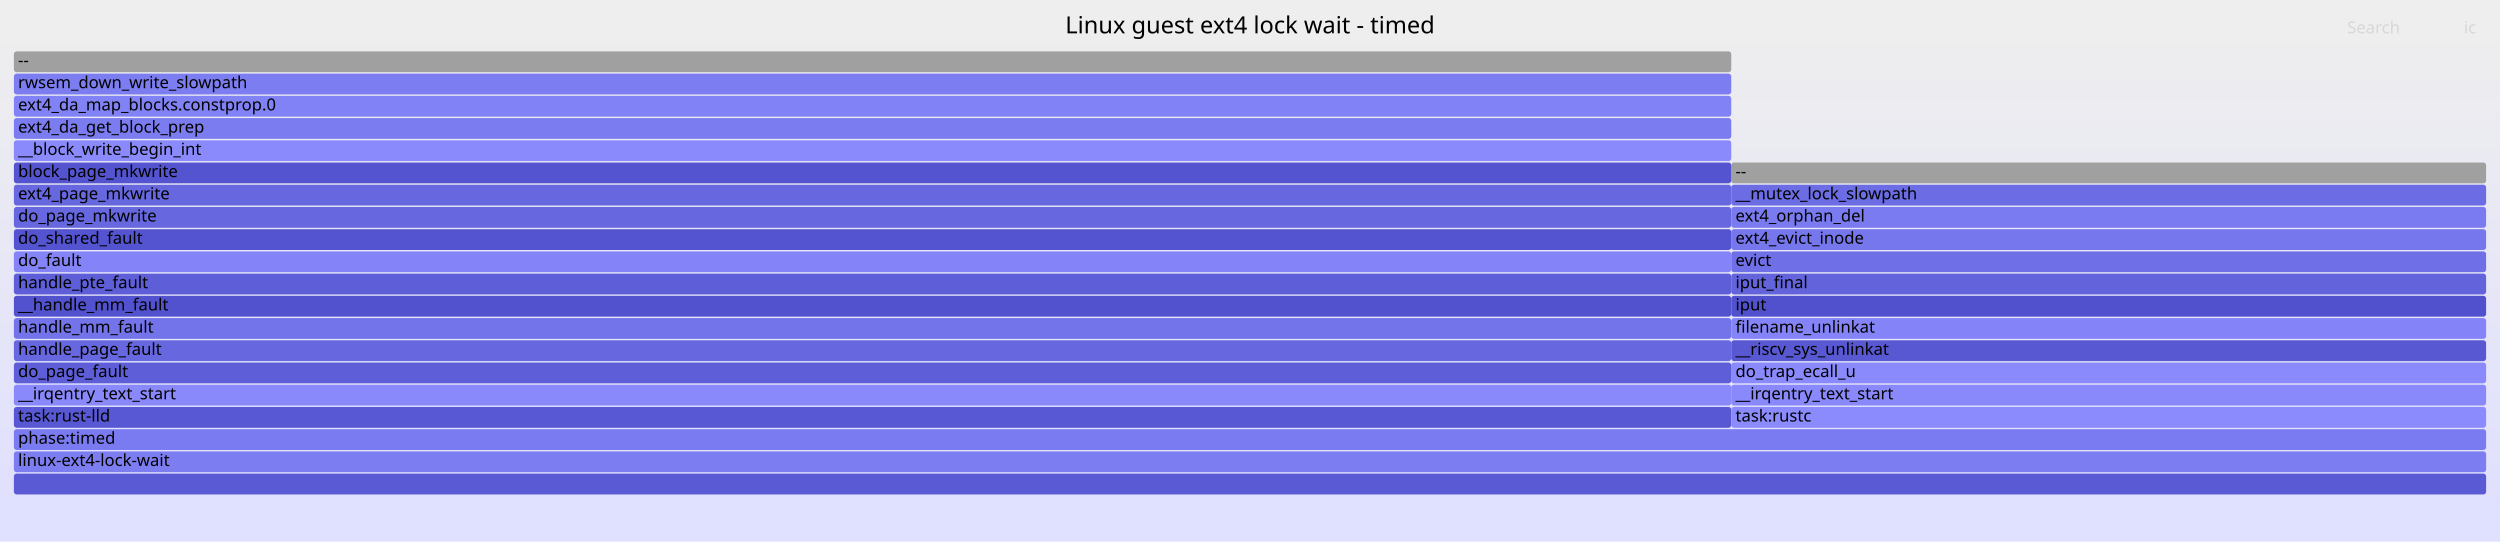
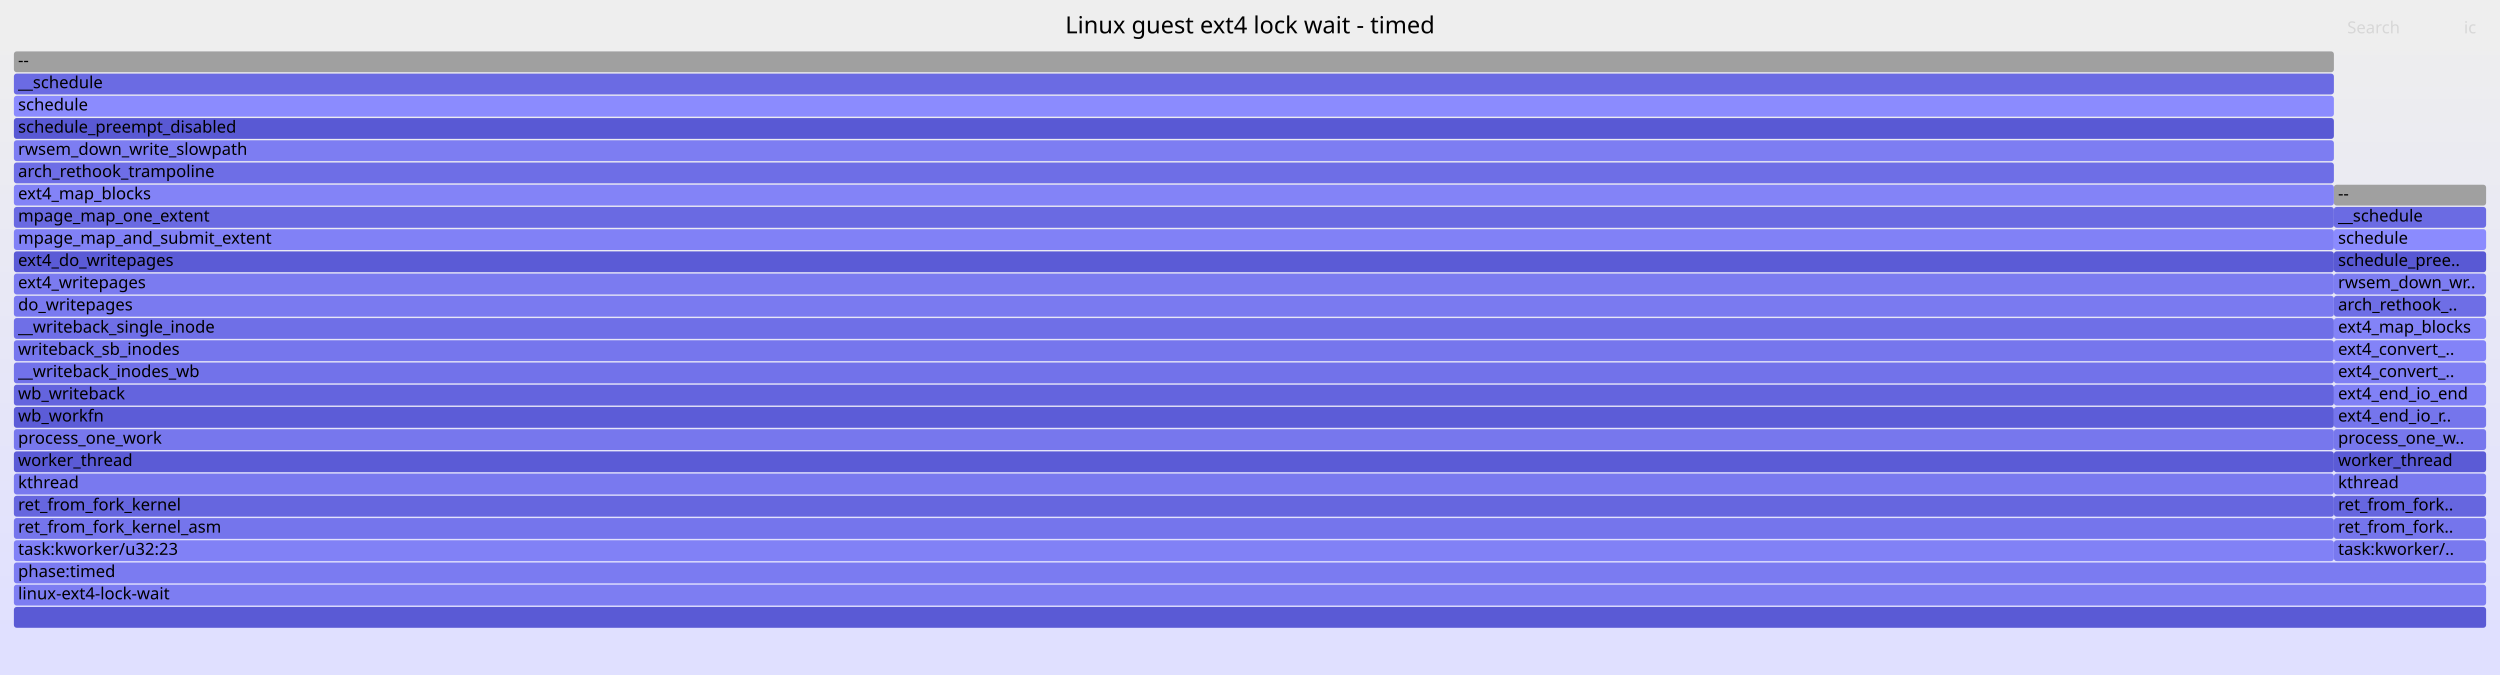
- <svg xmlns="http://www.w3.org/2000/svg" version="1.1" width="1800" height="390" viewBox="0 0 1800 390">
+ <svg xmlns="http://www.w3.org/2000/svg" version="1.1" width="1800" height="486" viewBox="0 0 1800 486">
  <defs>
    <linearGradient id="background" y1="0" y2="1" x1="0" x2="0">
      <stop stop-color="#eeeeee" offset="5%" />
      <stop stop-color="#e0e0ff" offset="95%" />
    </linearGradient>
  </defs>
  <style type="text/css">
	text { font-family:Verdana; font-size:12px; fill:rgb(0,0,0); }
	#search, #ignorecase { opacity:0.1; cursor:pointer; }
	#search:hover, #search.show, #ignorecase:hover, #ignorecase.show { opacity:1; }
	#subtitle { text-anchor:middle; font-color:rgb(160,160,160); }
	#title { text-anchor:middle; font-size:17px}
	#unzoom { cursor:pointer; }
	#frames &gt; *:hover { stroke:black; stroke-width:0.5; cursor:pointer; }
	.hide { display:none; }
	.parent { opacity:0.5; }
</style>
-   <rect x="0.0" y="0" width="1800.0" height="390.0" fill="url(#background)" />
+   <rect x="0.0" y="0" width="1800.0" height="486.0" fill="url(#background)" />
  <text id="title" x="900.00" y="24">Linux guest ext4 lock wait - timed</text>
-   <text id="details" x="10.00" y="373"> </text>
+   <text id="details" x="10.00" y="469"> </text>
  <text id="unzoom" x="10.00" y="24" class="hide">Reset Zoom</text>
  <text id="search" x="1690.00" y="24">Search</text>
  <text id="ignorecase" x="1774.00" y="24">ic</text>
-   <text id="matched" x="1690.00" y="373"> </text>
+   <text id="matched" x="1690.00" y="469"> </text>
  <g id="frames">
    <g>
-       <rect x="10.0" y="245" width="1236.5" height="15.0" fill="rgb(103,103,224)" rx="2" ry="2" />
-       <text x="13.00" y="255.5">handle_page_fault</text>
-     </g>
-     <g>
-       <rect x="1246.5" y="181" width="543.5" height="15.0" fill="rgb(111,111,231)" rx="2" ry="2" />
-       <text x="1249.54" y="191.5">evict</text>
-     </g>
-     <g>
-       <rect x="1246.5" y="213" width="543.5" height="15.0" fill="rgb(81,81,206)" rx="2" ry="2" />
-       <text x="1249.54" y="223.5">iput</text>
-     </g>
-     <g>
-       <rect x="10.0" y="149" width="1236.5" height="15.0" fill="rgb(103,103,224)" rx="2" ry="2" />
-       <text x="13.00" y="159.5">do_page_mkwrite</text>
-     </g>
-     <g>
-       <rect x="10.0" y="229" width="1236.5" height="15.0" fill="rgb(115,115,234)" rx="2" ry="2" />
-       <text x="13.00" y="239.5">handle_mm_fault</text>
-     </g>
-     <g>
-       <rect x="1246.5" y="261" width="543.5" height="15.0" fill="rgb(138,138,253)" rx="2" ry="2" />
-       <text x="1249.54" y="271.5">do_trap_ecall_u</text>
-     </g>
-     <g>
-       <rect x="10.0" y="53" width="1236.5" height="15.0" fill="rgb(125,125,242)" rx="2" ry="2" />
-       <text x="13.00" y="63.5">rwsem_down_write_slowpath</text>
-     </g>
-     <g>
-       <rect x="1246.5" y="149" width="543.5" height="15.0" fill="rgb(123,123,241)" rx="2" ry="2" />
-       <text x="1249.54" y="159.5">ext4_orphan_del</text>
-     </g>
-     <g>
-       <rect x="10.0" y="37" width="1236.5" height="15.0" fill="rgb(160,160,160)" rx="2" ry="2" />
+       <rect x="1680.4" y="357" width="109.6" height="15.0" fill="rgb(102,102,223)" rx="2" ry="2" />
+       <text x="1683.40" y="367.5">ret_from_fork..</text>
+     </g>
+     <g>
+       <rect x="10.0" y="197" width="1670.4" height="15.0" fill="rgb(123,123,240)" rx="2" ry="2" />
+       <text x="13.00" y="207.5">ext4_writepages</text>
+     </g>
+     <g>
+       <rect x="10.0" y="293" width="1670.4" height="15.0" fill="rgb(92,92,215)" rx="2" ry="2" />
+       <text x="13.00" y="303.5">wb_workfn</text>
+     </g>
+     <g>
+       <rect x="1680.4" y="389" width="109.6" height="15.0" fill="rgb(121,121,239)" rx="2" ry="2" />
+       <text x="1683.40" y="399.5">task:kworker/..</text>
+     </g>
+     <g>
+       <rect x="10.0" y="309" width="1670.4" height="15.0" fill="rgb(119,119,237)" rx="2" ry="2" />
+       <text x="13.00" y="319.5">process_one_work</text>
+     </g>
+     <g>
+       <rect x="1680.4" y="213" width="109.6" height="15.0" fill="rgb(110,110,230)" rx="2" ry="2" />
+       <text x="1683.40" y="223.5">arch_rethook_..</text>
+     </g>
+     <g>
+       <rect x="1680.4" y="277" width="109.6" height="15.0" fill="rgb(129,129,246)" rx="2" ry="2" />
+       <text x="1683.40" y="287.5">ext4_end_io_end</text>
+     </g>
+     <g>
+       <rect x="1680.4" y="373" width="109.6" height="15.0" fill="rgb(117,117,236)" rx="2" ry="2" />
+       <text x="1683.40" y="383.5">ret_from_fork..</text>
+     </g>
+     <g>
+       <rect x="1680.4" y="133" width="109.6" height="15.0" fill="rgb(160,160,160)" rx="2" ry="2" />
+       <text x="1683.40" y="143.5">--</text>
+     </g>
+     <g>
+       <rect x="10.0" y="69" width="1670.4" height="15.0" fill="rgb(139,139,254)" rx="2" ry="2" />
+       <text x="13.00" y="79.5">schedule</text>
+     </g>
+     <g>
+       <rect x="1680.4" y="165" width="109.6" height="15.0" fill="rgb(139,139,254)" rx="2" ry="2" />
+       <text x="1683.40" y="175.5">schedule</text>
+     </g>
+     <g>
+       <rect x="10.0" y="181" width="1670.4" height="15.0" fill="rgb(91,91,214)" rx="2" ry="2" />
+       <text x="13.00" y="191.5">ext4_do_writepages</text>
+     </g>
+     <g>
+       <rect x="1680.4" y="325" width="109.6" height="15.0" fill="rgb(91,91,214)" rx="2" ry="2" />
+       <text x="1683.40" y="335.5">worker_thread</text>
+     </g>
+     <g>
+       <rect x="1680.4" y="229" width="109.6" height="15.0" fill="rgb(131,131,247)" rx="2" ry="2" />
+       <text x="1683.40" y="239.5">ext4_map_blocks</text>
+     </g>
+     <g>
+       <rect x="10.0" y="229" width="1670.4" height="15.0" fill="rgb(111,111,231)" rx="2" ry="2" />
+       <text x="13.00" y="239.5">__writeback_single_inode</text>
+     </g>
+     <g>
+       <rect x="10.0" y="245" width="1670.4" height="15.0" fill="rgb(118,118,237)" rx="2" ry="2" />
+       <text x="13.00" y="255.5">writeback_sb_inodes</text>
+     </g>
+     <g>
+       <rect x="1680.4" y="245" width="109.6" height="15.0" fill="rgb(131,131,248)" rx="2" ry="2" />
+       <text x="1683.40" y="255.5">ext4_convert_..</text>
+     </g>
+     <g>
+       <rect x="1680.4" y="197" width="109.6" height="15.0" fill="rgb(125,125,242)" rx="2" ry="2" />
+       <text x="1683.40" y="207.5">rwsem_down_wr..</text>
+     </g>
+     <g>
+       <rect x="10.0" y="101" width="1670.4" height="15.0" fill="rgb(125,125,242)" rx="2" ry="2" />
+       <text x="13.00" y="111.5">rwsem_down_write_slowpath</text>
+     </g>
+     <g>
+       <rect x="10.0" y="213" width="1670.4" height="15.0" fill="rgb(122,122,240)" rx="2" ry="2" />
+       <text x="13.00" y="223.5">do_writepages</text>
+     </g>
+     <g>
+       <rect x="1680.4" y="181" width="109.6" height="15.0" fill="rgb(89,89,212)" rx="2" ry="2" />
+       <text x="1683.40" y="191.5">schedule_pree..</text>
+     </g>
+     <g>
+       <rect x="10.0" y="357" width="1670.4" height="15.0" fill="rgb(102,102,223)" rx="2" ry="2" />
+       <text x="13.00" y="367.5">ret_from_fork_kernel</text>
+     </g>
+     <g>
+       <rect x="10.0" y="341" width="1670.4" height="15.0" fill="rgb(121,121,239)" rx="2" ry="2" />
+       <text x="13.00" y="351.5">kthread</text>
+     </g>
+     <g>
+       <rect x="10.0" y="437" width="1780.0" height="15.0" fill="rgb(90,90,213)" rx="2" ry="2" />
+       <text x="13.00" y="447.5" />
+     </g>
+     <g>
+       <rect x="10.0" y="421" width="1780.0" height="15.0" fill="rgb(125,125,242)" rx="2" ry="2" />
+       <text x="13.00" y="431.5">linux-ext4-lock-wait</text>
+     </g>
+     <g>
+       <rect x="10.0" y="405" width="1780.0" height="15.0" fill="rgb(123,123,241)" rx="2" ry="2" />
+       <text x="13.00" y="415.5">phase:timed</text>
+     </g>
+     <g>
+       <rect x="10.0" y="85" width="1670.4" height="15.0" fill="rgb(89,89,212)" rx="2" ry="2" />
+       <text x="13.00" y="95.5">schedule_preempt_disabled</text>
+     </g>
+     <g>
+       <rect x="10.0" y="37" width="1670.4" height="15.0" fill="rgb(160,160,160)" rx="2" ry="2" />
      <text x="13.00" y="47.5">--</text>
    </g>
    <g>
-       <rect x="10.0" y="181" width="1236.5" height="15.0" fill="rgb(132,132,248)" rx="2" ry="2" />
-       <text x="13.00" y="191.5">do_fault</text>
-     </g>
-     <g>
-       <rect x="10.0" y="133" width="1236.5" height="15.0" fill="rgb(103,103,224)" rx="2" ry="2" />
-       <text x="13.00" y="143.5">ext4_page_mkwrite</text>
-     </g>
-     <g>
-       <rect x="10.0" y="197" width="1236.5" height="15.0" fill="rgb(94,94,217)" rx="2" ry="2" />
-       <text x="13.00" y="207.5">handle_pte_fault</text>
-     </g>
-     <g>
-       <rect x="1246.5" y="117" width="543.5" height="15.0" fill="rgb(160,160,160)" rx="2" ry="2" />
-       <text x="1249.54" y="127.5">--</text>
-     </g>
-     <g>
-       <rect x="10.0" y="293" width="1236.5" height="15.0" fill="rgb(88,88,212)" rx="2" ry="2" />
-       <text x="13.00" y="303.5">task:rust-lld</text>
-     </g>
-     <g>
-       <rect x="1246.5" y="245" width="543.5" height="15.0" fill="rgb(88,88,211)" rx="2" ry="2" />
-       <text x="1249.54" y="255.5">__riscv_sys_unlinkat</text>
-     </g>
-     <g>
-       <rect x="10.0" y="261" width="1236.5" height="15.0" fill="rgb(94,94,216)" rx="2" ry="2" />
-       <text x="13.00" y="271.5">do_page_fault</text>
-     </g>
-     <g>
-       <rect x="10.0" y="325" width="1780.0" height="15.0" fill="rgb(125,125,242)" rx="2" ry="2" />
-       <text x="13.00" y="335.5">linux-ext4-lock-wait</text>
-     </g>
-     <g>
-       <rect x="1246.5" y="165" width="543.5" height="15.0" fill="rgb(118,118,237)" rx="2" ry="2" />
-       <text x="1249.54" y="175.5">ext4_evict_inode</text>
-     </g>
-     <g>
-       <rect x="1246.5" y="133" width="543.5" height="15.0" fill="rgb(108,108,228)" rx="2" ry="2" />
-       <text x="1249.54" y="143.5">__mutex_lock_slowpath</text>
-     </g>
-     <g>
-       <rect x="1246.5" y="229" width="543.5" height="15.0" fill="rgb(132,132,248)" rx="2" ry="2" />
-       <text x="1249.54" y="239.5">filename_unlinkat</text>
-     </g>
-     <g>
-       <rect x="1246.5" y="197" width="543.5" height="15.0" fill="rgb(99,99,220)" rx="2" ry="2" />
-       <text x="1249.54" y="207.5">iput_final</text>
-     </g>
-     <g>
-       <rect x="10.0" y="277" width="1236.5" height="15.0" fill="rgb(137,137,252)" rx="2" ry="2" />
-       <text x="13.00" y="287.5">__irqentry_text_start</text>
-     </g>
-     <g>
-       <rect x="10.0" y="85" width="1236.5" height="15.0" fill="rgb(124,124,241)" rx="2" ry="2" />
-       <text x="13.00" y="95.5">ext4_da_get_block_prep</text>
-     </g>
-     <g>
-       <rect x="1246.5" y="277" width="543.5" height="15.0" fill="rgb(137,137,252)" rx="2" ry="2" />
-       <text x="1249.54" y="287.5">__irqentry_text_start</text>
-     </g>
-     <g>
-       <rect x="10.0" y="341" width="1780.0" height="15.0" fill="rgb(90,90,213)" rx="2" ry="2" />
-       <text x="13.00" y="351.5" />
-     </g>
-     <g>
-       <rect x="10.0" y="117" width="1236.5" height="15.0" fill="rgb(84,84,209)" rx="2" ry="2" />
-       <text x="13.00" y="127.5">block_page_mkwrite</text>
-     </g>
-     <g>
-       <rect x="10.0" y="309" width="1780.0" height="15.0" fill="rgb(123,123,241)" rx="2" ry="2" />
-       <text x="13.00" y="319.5">phase:timed</text>
-     </g>
-     <g>
-       <rect x="10.0" y="213" width="1236.5" height="15.0" fill="rgb(82,82,207)" rx="2" ry="2" />
-       <text x="13.00" y="223.5">__handle_mm_fault</text>
-     </g>
-     <g>
-       <rect x="1246.5" y="293" width="543.5" height="15.0" fill="rgb(139,139,254)" rx="2" ry="2" />
-       <text x="1249.54" y="303.5">task:rustc</text>
-     </g>
-     <g>
-       <rect x="10.0" y="165" width="1236.5" height="15.0" fill="rgb(84,84,208)" rx="2" ry="2" />
-       <text x="13.00" y="175.5">do_shared_fault</text>
-     </g>
-     <g>
-       <rect x="10.0" y="101" width="1236.5" height="15.0" fill="rgb(138,138,253)" rx="2" ry="2" />
-       <text x="13.00" y="111.5">__block_write_begin_int</text>
-     </g>
-     <g>
-       <rect x="10.0" y="69" width="1236.5" height="15.0" fill="rgb(130,130,247)" rx="2" ry="2" />
-       <text x="13.00" y="79.5">ext4_da_map_blocks.constprop.0</text>
+       <rect x="1680.4" y="261" width="109.6" height="15.0" fill="rgb(127,127,244)" rx="2" ry="2" />
+       <text x="1683.40" y="271.5">ext4_convert_..</text>
+     </g>
+     <g>
+       <rect x="10.0" y="149" width="1670.4" height="15.0" fill="rgb(106,106,226)" rx="2" ry="2" />
+       <text x="13.00" y="159.5">mpage_map_one_extent</text>
+     </g>
+     <g>
+       <rect x="10.0" y="165" width="1670.4" height="15.0" fill="rgb(129,129,246)" rx="2" ry="2" />
+       <text x="13.00" y="175.5">mpage_map_and_submit_extent</text>
+     </g>
+     <g>
+       <rect x="10.0" y="277" width="1670.4" height="15.0" fill="rgb(100,100,222)" rx="2" ry="2" />
+       <text x="13.00" y="287.5">wb_writeback</text>
+     </g>
+     <g>
+       <rect x="10.0" y="261" width="1670.4" height="15.0" fill="rgb(114,114,234)" rx="2" ry="2" />
+       <text x="13.00" y="271.5">__writeback_inodes_wb</text>
+     </g>
+     <g>
+       <rect x="10.0" y="389" width="1670.4" height="15.0" fill="rgb(129,129,246)" rx="2" ry="2" />
+       <text x="13.00" y="399.5">task:kworker/u32:23</text>
+     </g>
+     <g>
+       <rect x="1680.4" y="309" width="109.6" height="15.0" fill="rgb(119,119,237)" rx="2" ry="2" />
+       <text x="1683.40" y="319.5">process_one_w..</text>
+     </g>
+     <g>
+       <rect x="10.0" y="117" width="1670.4" height="15.0" fill="rgb(110,110,230)" rx="2" ry="2" />
+       <text x="13.00" y="127.5">arch_rethook_trampoline</text>
+     </g>
+     <g>
+       <rect x="1680.4" y="293" width="109.6" height="15.0" fill="rgb(117,117,236)" rx="2" ry="2" />
+       <text x="1683.40" y="303.5">ext4_end_io_r..</text>
+     </g>
+     <g>
+       <rect x="1680.4" y="149" width="109.6" height="15.0" fill="rgb(107,107,227)" rx="2" ry="2" />
+       <text x="1683.40" y="159.5">__schedule</text>
+     </g>
+     <g>
+       <rect x="10.0" y="325" width="1670.4" height="15.0" fill="rgb(91,91,214)" rx="2" ry="2" />
+       <text x="13.00" y="335.5">worker_thread</text>
+     </g>
+     <g>
+       <rect x="10.0" y="53" width="1670.4" height="15.0" fill="rgb(107,107,227)" rx="2" ry="2" />
+       <text x="13.00" y="63.5">__schedule</text>
+     </g>
+     <g>
+       <rect x="10.0" y="133" width="1670.4" height="15.0" fill="rgb(131,131,247)" rx="2" ry="2" />
+       <text x="13.00" y="143.5">ext4_map_blocks</text>
+     </g>
+     <g>
+       <rect x="10.0" y="373" width="1670.4" height="15.0" fill="rgb(117,117,236)" rx="2" ry="2" />
+       <text x="13.00" y="383.5">ret_from_fork_kernel_asm</text>
+     </g>
+     <g>
+       <rect x="1680.4" y="341" width="109.6" height="15.0" fill="rgb(121,121,239)" rx="2" ry="2" />
+       <text x="1683.40" y="351.5">kthread</text>
    </g>
  </g>
</svg>
